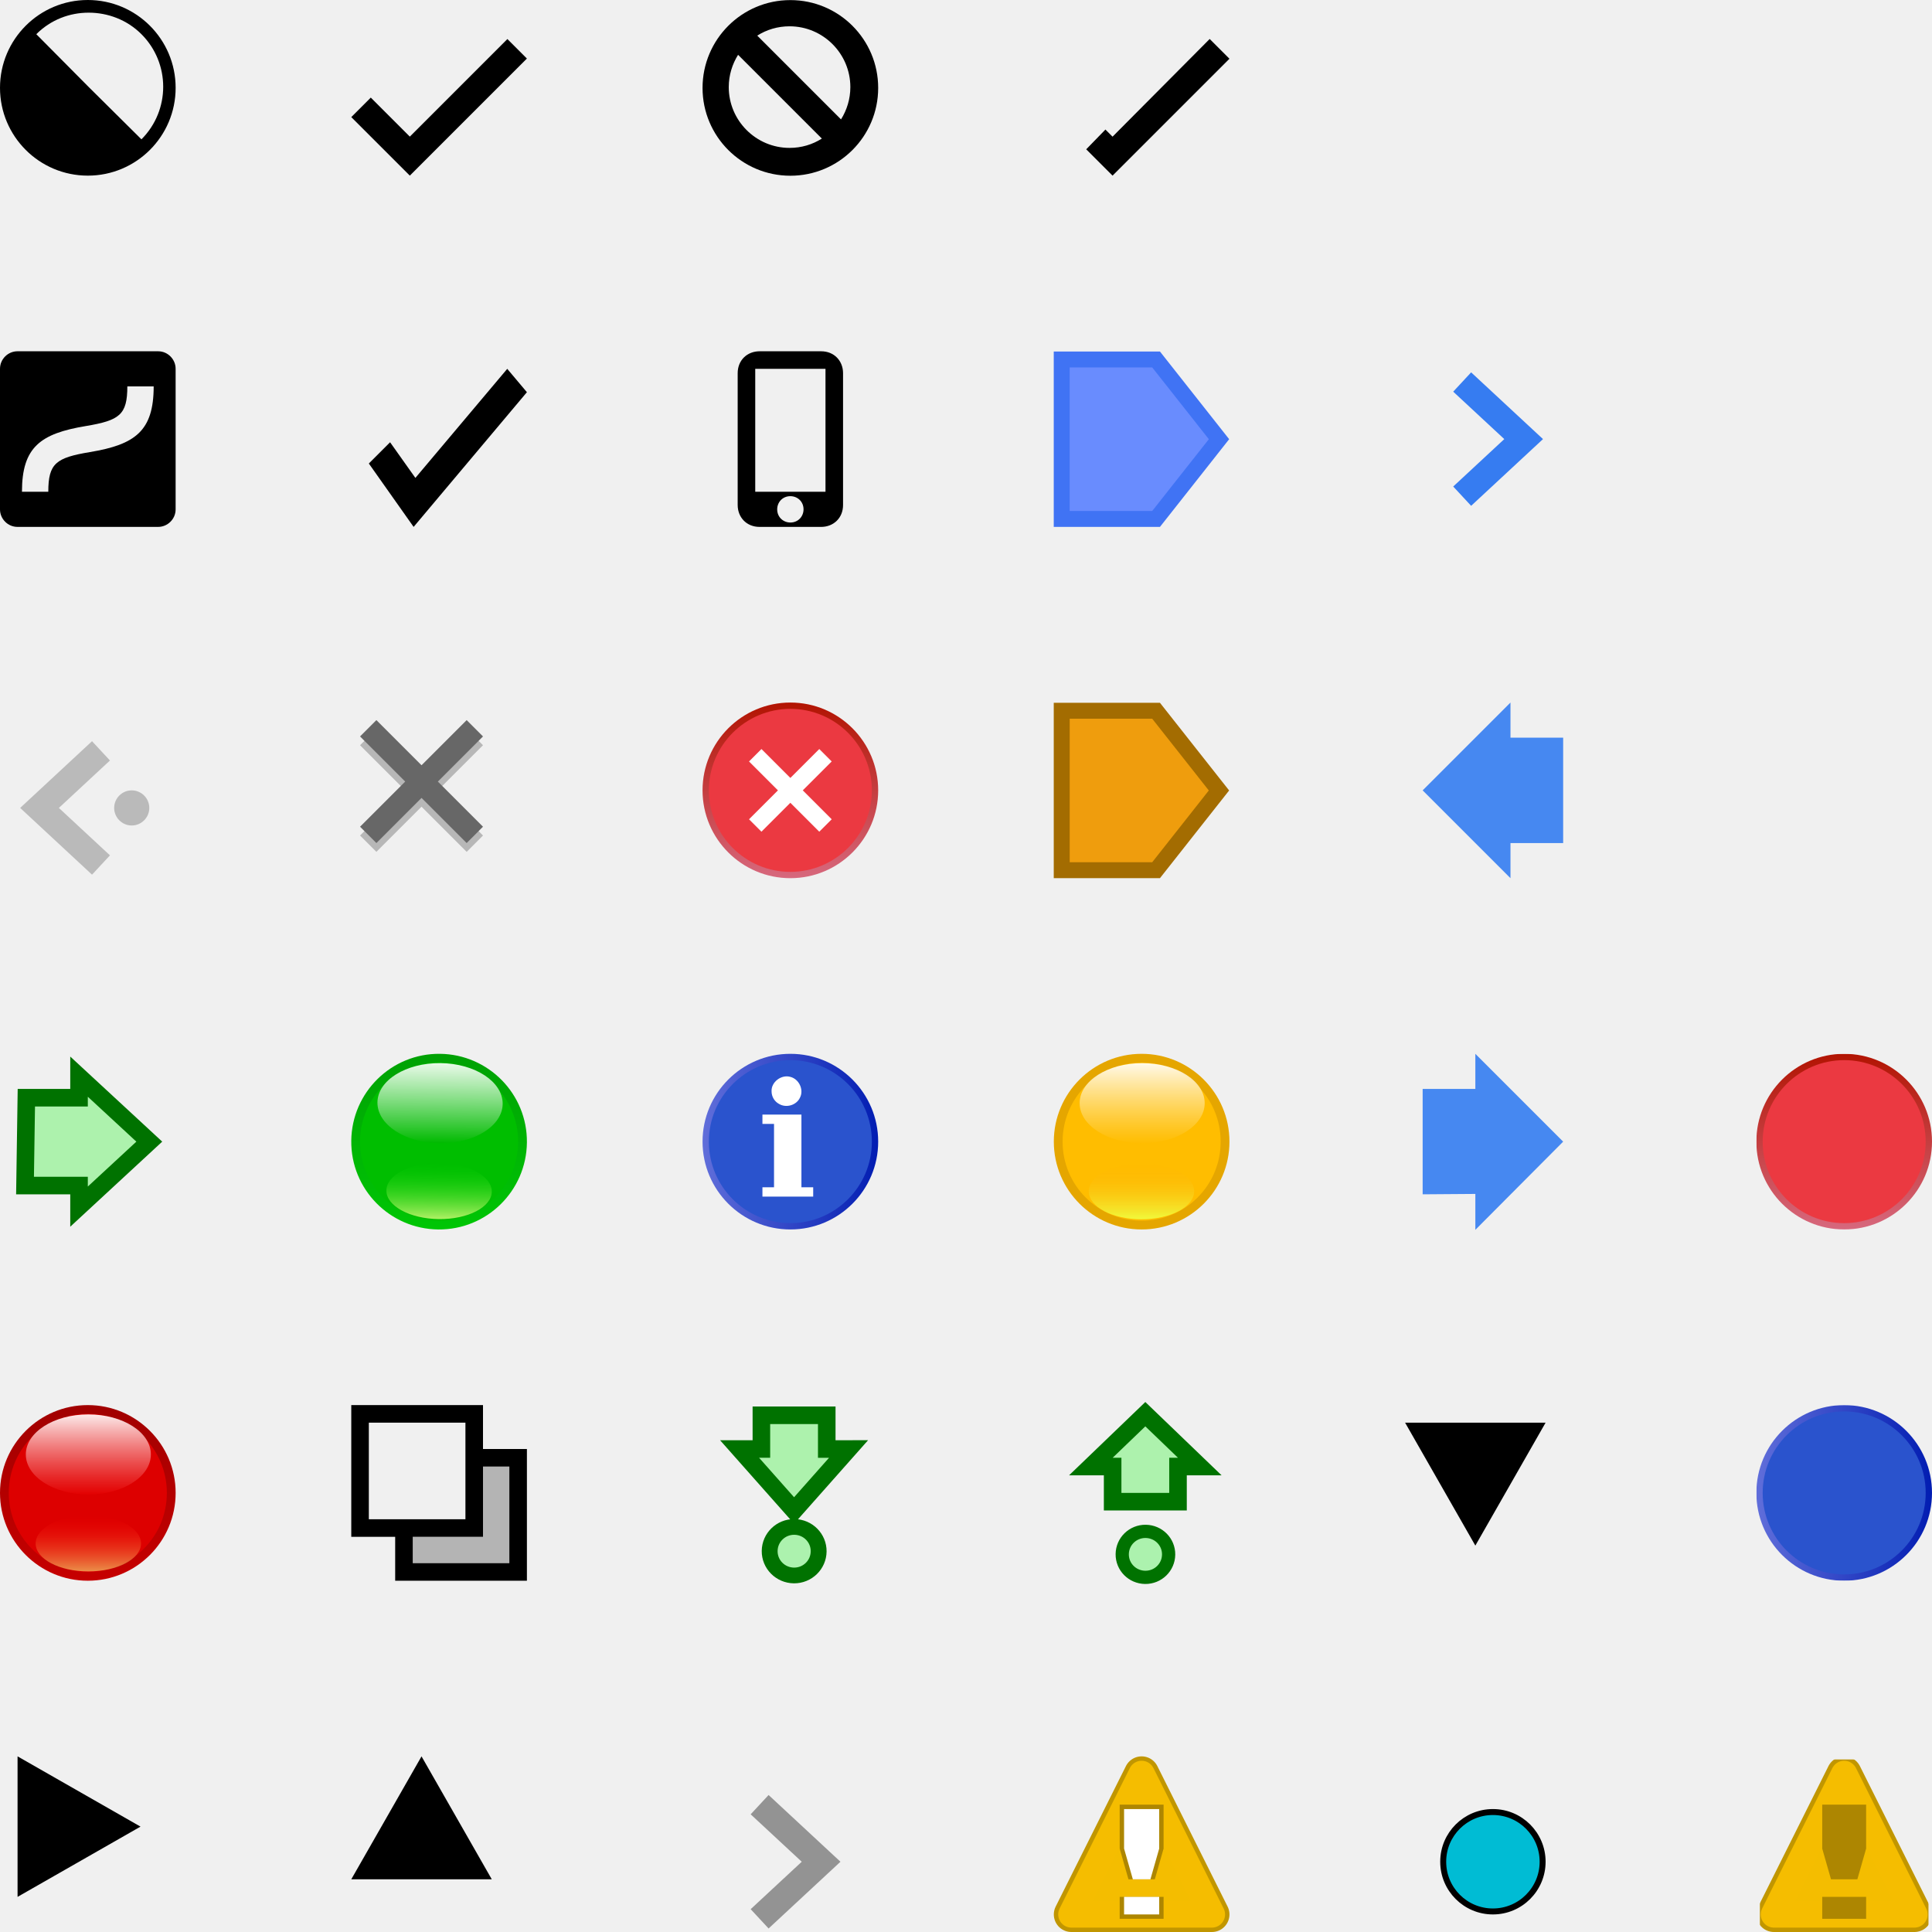
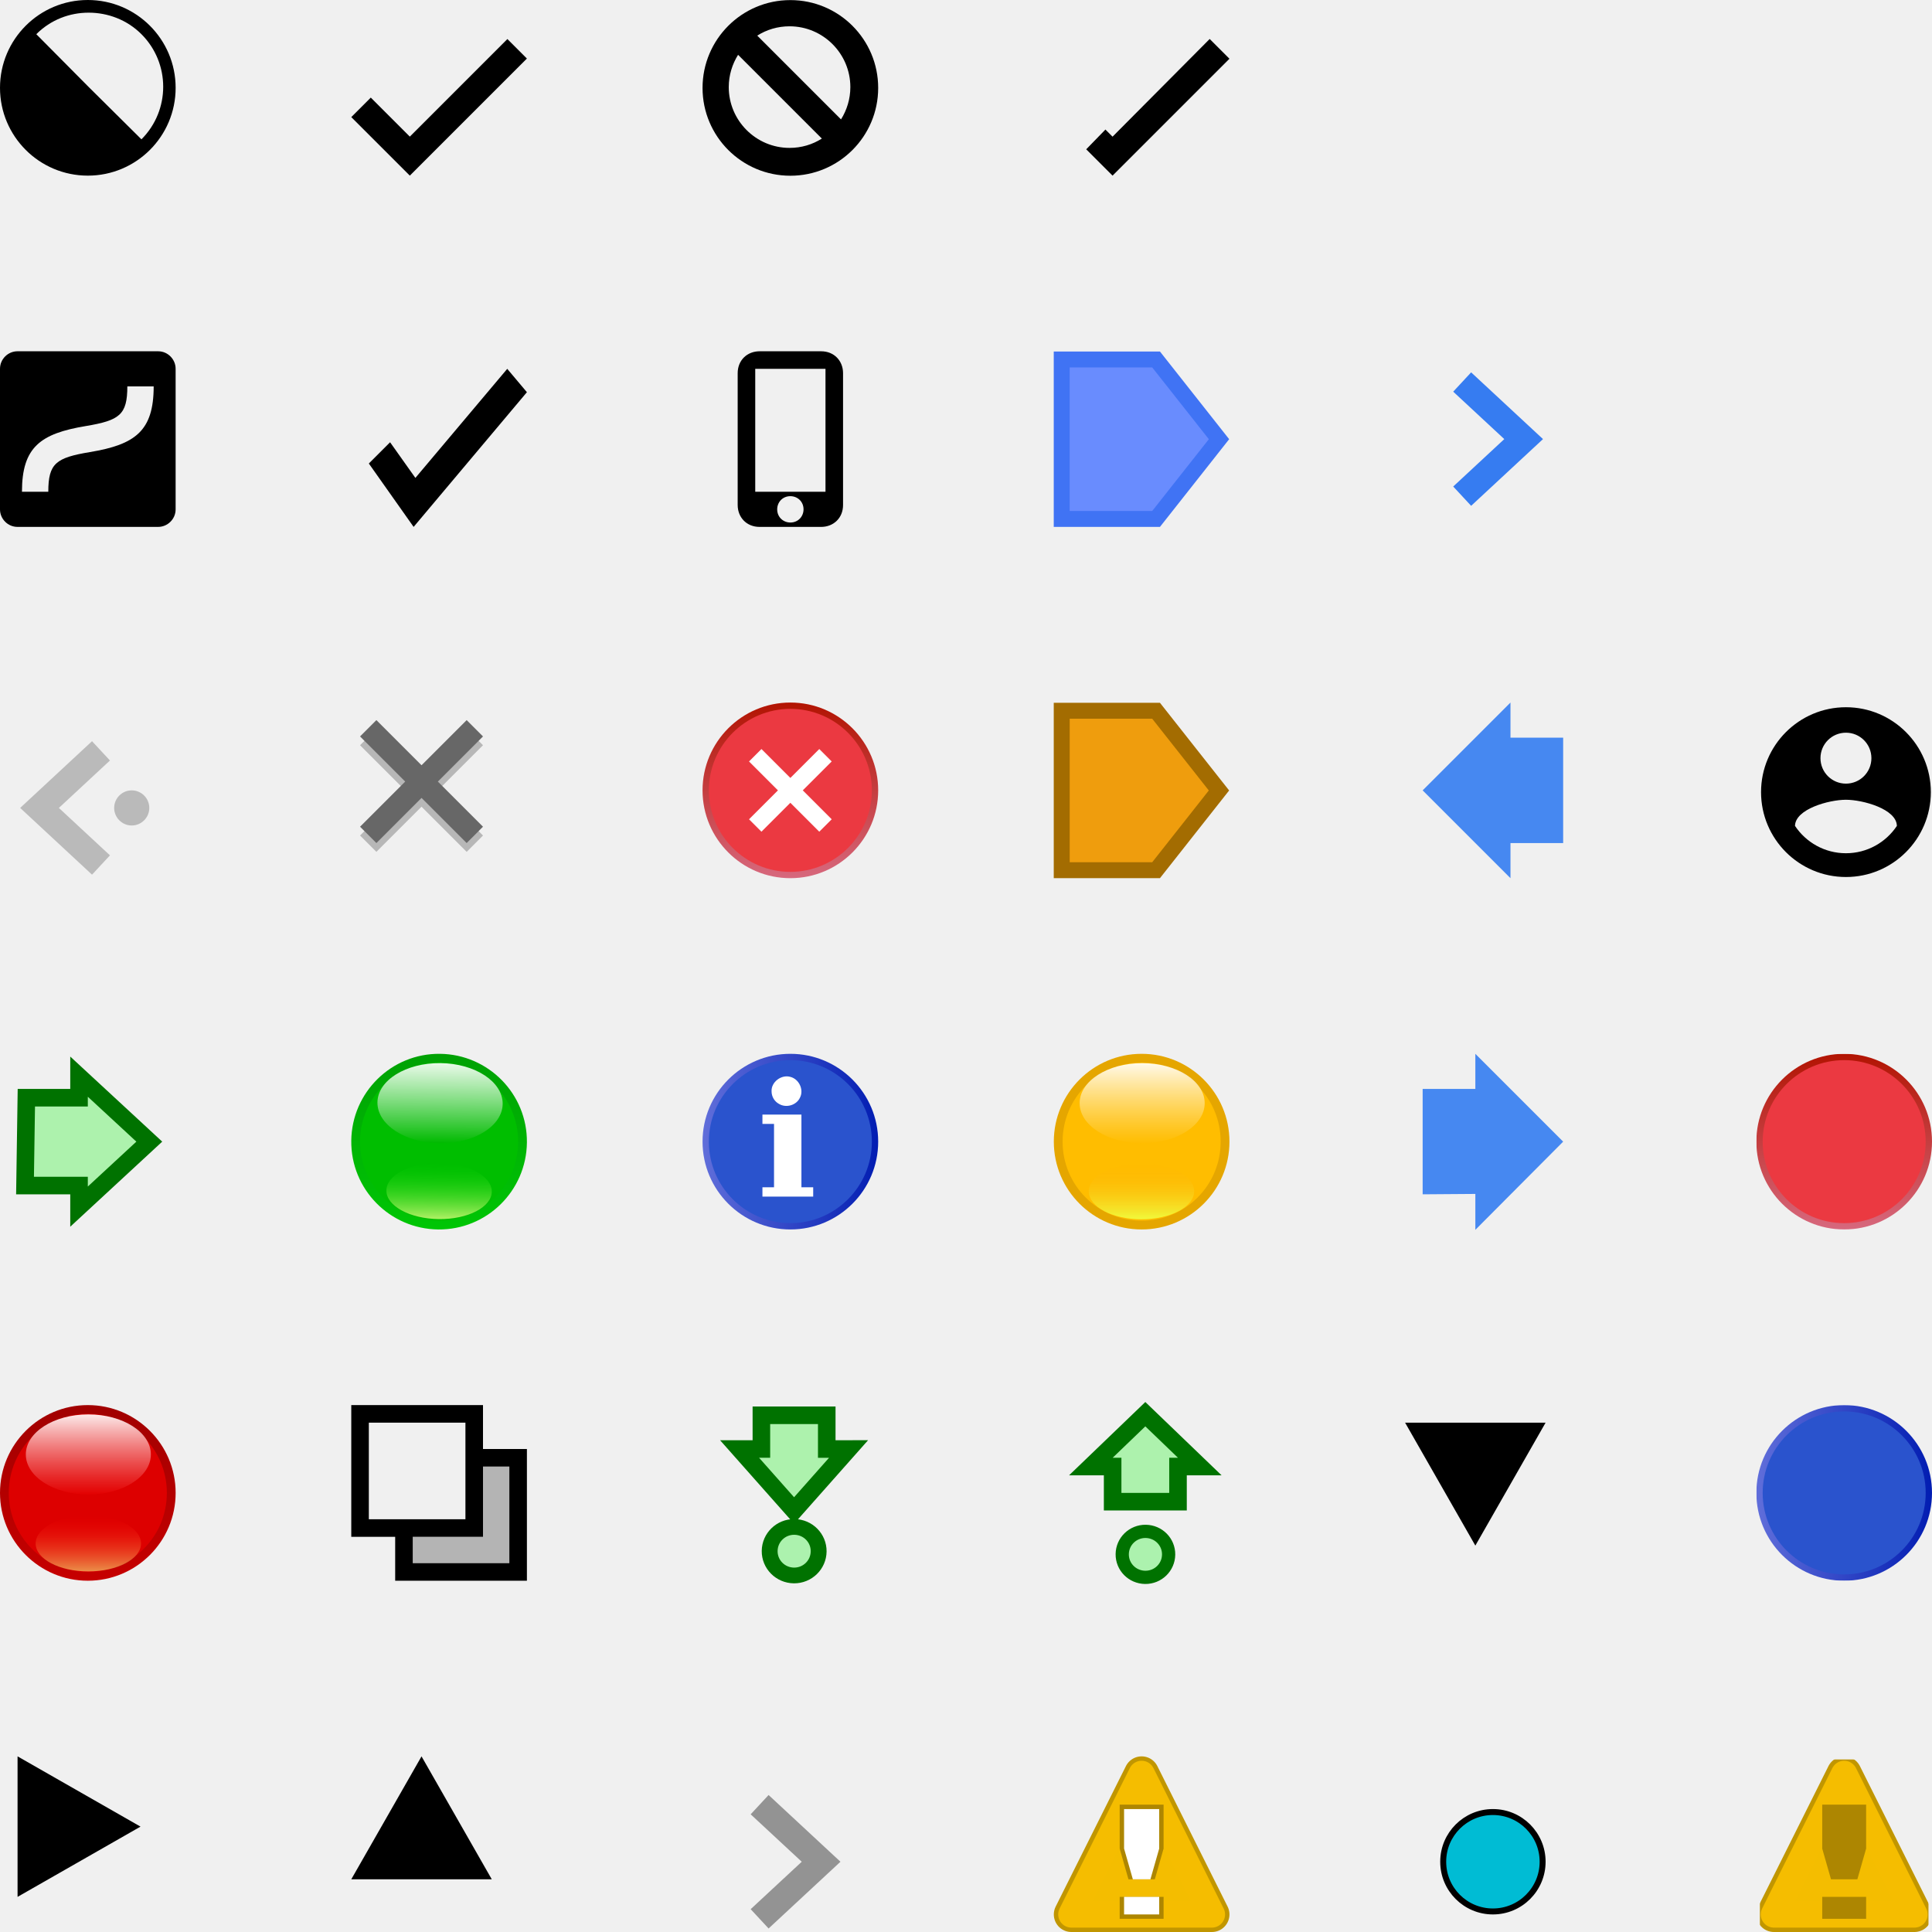
<svg xmlns="http://www.w3.org/2000/svg" xmlns:xlink="http://www.w3.org/1999/xlink" width="110" height="110" id="svg4185" version="1.1">
  <defs id="defs4457">
    <linearGradient id="sprite9_a-2" x1="113" x2="127" y1="104" y2="104" gradientTransform="matrix(0.71429,0,0,0.71429,-0.714,-69.286)" gradientUnits="userSpaceOnUse" xlink:href="#sprite9_d-9" />
    <linearGradient id="sprite9_d-9">
      <stop stop-color="#606eda" offset="0" id="stop4292-1" />
      <stop stop-color="#021db2" offset="1" id="stop4294-2" />
    </linearGradient>
    <linearGradient id="sprite6_a-0" x2="24" gradientTransform="matrix(0,-0.41667,-0.41667,0,25,10)" gradientUnits="userSpaceOnUse" xlink:href="#sprite6_b-6" />
    <linearGradient id="sprite6_b-6">
      <stop stop-color="#d7687d" offset="0" id="stop4236-2" />
      <stop stop-color="#b21402" offset="1" id="stop4238-6" />
    </linearGradient>
  </defs>
  <g id="g4187" transform="translate(0,20)">
    <path transform="translate(-80,-20)" d="m 80,20.995 c 0,-0.55 0.456,-0.995 0.995,-0.995 h 8.009 c 0.55,0 0.995,0.456 0.995,0.995 v 8.009 c 0,0.55 -0.456,0.995 -0.995,0.995 H 80.995 C 80.446,30 80,29.544 80,29.004 z m 5.123,4.744 c 2.567,-0.428 3.627,-1.193 3.627,-3.74 h -1.5 c 0,1.62 -0.441,1.938 -2.373,2.26 -2.567,0.428 -3.627,1.193 -3.627,3.74 h 1.5 c 0,-1.62 0.441,-1.938 2.373,-2.26 z" id="path4191" />
  </g>
  <g transform="translate(20,20)" id="g4193">
    <path transform="translate(-128,-109)" d="m 131.65,116.21 -1.44,-2.03 -1.21,1.21 2.55,3.61 6.45,-7.67 -1.12,-1.33 z" id="path4197" />
  </g>
  <g transform="translate(0,40)" id="g4199">
    <path transform="translate(-40,-19)" d="m 46.5,25 c 0,0.55 0.45,1 1,1 0.55,0 1,-0.45 1,-1 0,-0.55 -0.45,-1 -1,-1 -0.55,0 -1,0.45 -1,1" id="path4203" style="fill:#bababa" />
    <path transform="translate(-40,-19)" d="m 45.75,21.75 -3.5,3.25 3.5,3.25" id="path4205" style="fill:none;stroke:#bababa;stroke-width:1.5" />
  </g>
  <g transform="translate(20,40)" id="g4207">
    <path transform="translate(-177,-98)" d="m 184.5,100.43 -0.93,-0.93 -2.57,2.57 -2.57,-2.57 -0.93,0.93 2.57,2.57 -2.57,2.57 0.93,0.93 2.57,-2.57 2.57,2.57 0.93,-0.93 -2.57,-2.57 2.57,-2.57 z" id="path4211" style="fill-opacity:0.24" />
    <path transform="translate(-177,-98)" d="M 184.5,99.93 183.57,99 181,101.57 178.43,99 l -0.93,0.93 2.57,2.57 -2.57,2.57 0.93,0.93 2.57,-2.57 2.57,2.57 0.93,-0.93 -2.57,-2.57 2.57,-2.57 z" id="path4213" style="fill:#676767" />
  </g>
  <g transform="translate(40,20)" id="g4215">
    <path transform="translate(-100,0)" d="m 103.25,-4.7795e-7 c -0.7,0 -1.25,0.5 -1.25,1.25 v 7.5 c 0,0.7 0.5,1.25 1.25,1.25 h 3.5 c 0.7,0 1.25,-0.5 1.25,-1.25 v -7.5 C 108,0.55 107.5,-4.7795e-7 106.75,-4.7795e-7 z M 103,1 h 4 V 8 h -4 z m 2,7.25 c 0.4,0 0.75,0.3 0.75,0.75 0,0.4 -0.3,0.75 -0.75,0.75 -0.4,0 -0.75,-0.3 -0.75,-0.75 0,-0.4 0.3,-0.75 0.75,-0.75 z" id="path4219" />
  </g>
  <g transform="translate(40,40)" id="g4221">
    <path transform="translate(-20,0)" d="m 25,-4.7795e-7 c -2.76,0 -5,2.24 -5,5 0,2.76 2.24,5 5,5 2.76,0 5,-2.24 5,-5 C 30,2.24 27.76,-4.7795e-7 25,-4.7795e-7" id="path4225" style="fill:url(#sprite6_a)" />
    <path transform="translate(-20,0)" d="m 20.36,5 c 0,2.56 2.08,4.64 4.64,4.64 2.56,0 4.64,-2.08 4.64,-4.64 0,-2.56 -2.08,-4.64 -4.64,-4.64 -2.56,0 -4.64,2.08 -4.64,4.64" id="path4227" style="fill:#eb3941" />
    <path transform="translate(-20,0)" d="m 23,3 4,4" id="path4229" style="stroke:#ffffff" />
    <path transform="translate(-20,0)" d="M 27,3 23,7" id="path4231" style="stroke:#ffffff" />
    <defs id="defs4233">
      <linearGradient id="sprite6_b">
        <stop stop-color="#d7687d" offset="0" id="stop4236" />
        <stop stop-color="#b21402" offset="1" id="stop4238" />
      </linearGradient>
      <linearGradient id="sprite6_a" x2="24" gradientTransform="matrix(0,-0.41667,-0.41667,0,25,10)" gradientUnits="userSpaceOnUse" xlink:href="#sprite6_b" />
    </defs>
  </g>
  <path style="fill:#adf2ad;stroke:#007200;stroke-width:1;stroke-miterlimit:4;stroke-dasharray:none" id="path4245" d="M 4.5,61.3 8.5,65 4.5,68.7 l 0,-1.2 -3.075,0 0.075,-5 3,0 z" />
  <g transform="translate(20,60)" id="g4247">
    <path transform="translate(-140,0)" d="m 144.95,10 c -2.76,-0.03 -4.98,-2.29 -4.95,-5.05 0.03,-2.76 2.29,-4.98 5.05,-4.95 2.76,0.03 4.98,2.29 4.95,5.05 -0.03,2.76 -2.29,4.98 -5.05,4.95 z" id="path4251" style="fill:url(#sprite8_a)" />
    <path transform="translate(-140,0)" d="m 149.5,5.05 c -0.03,2.49 -2.06,4.48 -4.55,4.45 -2.49,-0.03 -4.48,-2.06 -4.45,-4.55 0.03,-2.49 2.06,-4.48 4.55,-4.45 2.49,0.03 4.48,2.06 4.45,4.55 z" id="path4253" style="fill:#00be00" />
    <path transform="translate(-140,0)" d="m 145.08,0.53 c 1.97,0.02 3.55,1.06 3.54,2.32 -0.01,1.26 -1.62,2.26 -3.59,2.24 -1.97,-0.02 -3.55,-1.06 -3.54,-2.32 0.01,-1.26 1.62,-2.26 3.59,-2.24 z" id="path4255" style="fill:url(#sprite8_b)" />
    <path transform="translate(-140,0)" d="m 144.98,9.41 c 1.66,0.02 3.01,-0.68 3.02,-1.56 0.01,-0.88 -1.33,-1.61 -2.98,-1.63 -1.66,-0.02 -3.01,0.68 -3.02,1.56 -0.01,0.88 1.33,1.61 2.98,1.63 z" id="path4257" style="fill:url(#sprite8_c)" />
    <defs id="defs4259">
      <linearGradient id="sprite8_j">
        <stop stop-color="#00d600" stop-opacity="0" offset="0" id="stop4262" />
        <stop stop-color="#d8fc7b" stop-opacity=".81" offset="1" id="stop4264" />
      </linearGradient>
      <linearGradient id="sprite8_k">
        <stop stop-color="#00ba00" offset="0" id="stop4267" />
        <stop stop-color="#fff" stop-opacity=".91" offset="1" id="stop4269" />
      </linearGradient>
      <linearGradient id="sprite8_l">
        <stop stop-color="#00a104" offset="0" id="stop4272" />
        <stop stop-color="#00c605" offset="1" id="stop4274" />
      </linearGradient>
      <linearGradient id="sprite8_c" x1="227.88" x2="235.12" y1="103.16" y2="103.16" gradientTransform="matrix(-0.0048,0.4396,0.78038,0.00853,65.608,-94.834)" gradientUnits="userSpaceOnUse" xlink:href="#sprite8_j" />
      <linearGradient id="sprite8_b" x1="227.88" x2="235.12" y1="103.16" y2="103.16" gradientTransform="matrix(0.00687,-0.62923,0.9267,0.01012,47.871,147.44)" gradientUnits="userSpaceOnUse" xlink:href="#sprite8_k" />
      <linearGradient id="sprite8_a" x1="227.88" x2="235.12" y1="103.16" y2="103.16" gradientTransform="matrix(-0.01507,1.3791,-1.3006,-0.0142,282.66,-312.8)" gradientUnits="userSpaceOnUse" xlink:href="#sprite8_l" />
    </defs>
  </g>
  <g transform="translate(40,60)" id="g4279">
    <path transform="translate(-80,0)" d="m 85,-4.7795e-7 c -2.76,0 -5,2.24 -5,5 0,2.76 2.24,5 5,5 2.76,0 5,-2.24 5,-5 C 90,2.24 87.76,-4.7795e-7 85,-4.7795e-7" id="path4283" style="fill:url(#sprite9_a)" />
    <path transform="translate(-80,0)" d="m 80.36,5 c 0,2.56 2.08,4.64 4.64,4.64 2.56,0 4.64,-2.08 4.64,-4.64 0,-2.56 -2.08,-4.64 -4.64,-4.64 -2.56,0 -4.64,2.08 -4.64,4.64" id="path4285" style="fill:#2a53cd" />
    <path transform="translate(-80,0)" d="m 83.93,2.14 c -0.03,-0.53 0.55,-0.97 1.06,-0.83 0.5,0.12 0.79,0.73 0.56,1.18 -0.2,0.44 -0.79,0.61 -1.2,0.36 C 84.09,2.71 83.93,2.43 83.93,2.14 z m 1.7,5.46 H 86.3 V 8.13 H 83.41 V 7.6 h 0.66 V 3.99 H 83.41 V 3.46 h 2.22 V 7.6 z" id="path4287" style="fill:#ffffff" />
    <defs id="defs4289">
      <linearGradient id="sprite9_d">
        <stop stop-color="#606eda" offset="0" id="stop4292" />
        <stop stop-color="#021db2" offset="1" id="stop4294" />
      </linearGradient>
      <linearGradient id="sprite9_a" x1="113" x2="127" y1="104" y2="104" gradientTransform="matrix(0.71429,0,0,0.71429,-0.714,-69.286)" gradientUnits="userSpaceOnUse" xlink:href="#sprite9_d" />
    </defs>
  </g>
  <g transform="translate(60,20)" id="g4297">
    <path transform="translate(-160,-20)" d="m 160.45,20.467 v 9.079 h 5.373 l 3.582,-4.54 -3.582,-4.539 z" id="path4301" style="fill:#698cfe;stroke:#4073f4;stroke-width:0.908" />
  </g>
  <g transform="translate(60,40)" id="g4303">
    <path transform="translate(-140,-20)" d="m 140.45,20.467 v 9.079 h 5.372 l 3.581,-4.54 -3.581,-4.539 z" id="path4307" style="fill:#ef9d0d;stroke:#a36c01;stroke-width:0.908" />
  </g>
  <g transform="translate(60,60)" id="g4309">
    <path transform="translate(-160,0)" d="m 165,10 c -2.76,0 -5,-2.24 -5,-5 0,-2.76 2.24,-5 5,-5 2.76,0 5,2.24 5,5 0,2.76 -2.24,5 -5,5 z" id="path4313" style="fill:#e5a600" />
    <path transform="translate(-160,0)" d="m 169.5,5 c 0,2.49 -2.01,4.5 -4.5,4.5 -2.49,0 -4.5,-2.01 -4.5,-4.5 0,-2.49 2.01,-4.5 4.5,-4.5 2.49,0 4.5,2.01 4.5,4.5 z" id="path4315" style="fill:#ffbd00" />
    <path transform="translate(-160,0)" d="m 165.03,0.53 c 1.97,0 3.56,1.02 3.56,2.28 0,1.26 -1.59,2.28 -3.56,2.28 -1.97,0 -3.56,-1.02 -3.56,-2.28 0,-1.26 1.59,-2.28 3.56,-2.28 z" id="path4317" style="fill:url(#sprite12_a)" />
    <path transform="translate(-160,0)" d="m 164.99,9.42 c 1.66,0 3,-0.71 3,-1.59 0,-0.88 -1.34,-1.59 -3,-1.59 -1.66,0 -3,0.71 -3,1.59 0,0.88 1.34,1.59 3,1.59 z" id="path4319" style="fill:url(#sprite12_b)" />
    <defs id="defs4321">
      <linearGradient id="sprite12_l">
        <stop stop-color="#ffa801" stop-opacity="0" offset="0" id="stop4324" />
        <stop stop-color="#f0fb3d" offset="1" id="stop4326" />
      </linearGradient>
      <linearGradient id="sprite12_m">
        <stop stop-color="#ffbd00" stop-opacity=".65" offset="0" id="stop4329" />
        <stop stop-color="#fff" stop-opacity=".91" offset="1" id="stop4331" />
      </linearGradient>
      <linearGradient id="sprite12_b" x1="227.88" x2="235.12" y1="103.16" y2="103.16" gradientTransform="matrix(0,0.43966,0.78049,0,84.444,-93.924)" gradientUnits="userSpaceOnUse" xlink:href="#sprite12_l" />
      <linearGradient id="sprite12_a" x1="227.88" x2="235.12" y1="103.16" y2="103.16" gradientTransform="matrix(0,-0.62931,0.92683,0,69.47,148.53)" gradientUnits="userSpaceOnUse" xlink:href="#sprite12_m" />
    </defs>
  </g>
  <g transform="translate(0,80)" id="g4335">
    <path transform="translate(-120,0)" d="m 125,10 c -2.76,0 -5,-2.24 -5,-5 0,-2.76 2.24,-5 5,-5 2.76,0 5,2.24 5,5 0,2.76 -2.24,5 -5,5 z" id="path4339" style="fill:url(#sprite13_a)" />
    <path transform="translate(-120,0)" d="m 129.5,5 c 0,2.49 -2.01,4.5 -4.5,4.5 -2.49,0 -4.5,-2.01 -4.5,-4.5 0,-2.49 2.01,-4.5 4.5,-4.5 2.49,0 4.5,2.01 4.5,4.5 z" id="path4341" style="fill:#dd0000" />
    <path transform="translate(-120,0)" d="m 125.03,0.53 c 1.97,0 3.56,1.02 3.56,2.28 0,1.26 -1.59,2.28 -3.56,2.28 -1.97,0 -3.56,-1.02 -3.56,-2.28 0,-1.26 1.59,-2.28 3.56,-2.28 z" id="path4343" style="fill:url(#sprite13_b)" />
    <path transform="translate(-120,0)" d="m 125.03,9.47 c 1.66,0 3,-0.71 3,-1.59 0,-0.88 -1.34,-1.59 -3,-1.59 -1.66,0 -3,0.71 -3,1.59 0,0.88 1.34,1.59 3,1.59 z" id="path4345" style="fill:url(#sprite13_c)" />
    <defs id="defs4347">
      <linearGradient id="sprite13_g">
        <stop stop-color="red" stop-opacity="0" offset="0" id="stop4350" />
        <stop stop-color="#f0cb68" stop-opacity=".71" offset="1" id="stop4352" />
      </linearGradient>
      <linearGradient id="sprite13_h">
        <stop stop-color="#e60000" stop-opacity=".65" offset="0" id="stop4355" />
        <stop stop-color="#fff" stop-opacity=".91" offset="1" id="stop4357" />
      </linearGradient>
      <linearGradient id="sprite13_i">
        <stop stop-color="#a10000" offset="0" id="stop4360" />
        <stop stop-color="#c60000" offset="1" id="stop4362" />
      </linearGradient>
      <linearGradient id="sprite13_c" x1="227.88" x2="235.12" y1="103.16" y2="103.16" gradientTransform="matrix(0,0.43966,0.78049,0,44.488,-93.88)" gradientUnits="userSpaceOnUse" xlink:href="#sprite13_g" />
      <linearGradient id="sprite13_b" x1="227.88" x2="235.12" y1="103.16" y2="103.16" gradientTransform="matrix(0,-0.62931,0.92683,0,29.47,148.53)" gradientUnits="userSpaceOnUse" xlink:href="#sprite13_h" />
      <linearGradient id="sprite13_a" x1="227.88" x2="235.12" y1="103.16" y2="103.16" gradientTransform="matrix(0,1.3793,-1.3008,0,259.08,-314.35)" gradientUnits="userSpaceOnUse" xlink:href="#sprite13_i" />
    </defs>
  </g>
  <g transform="translate(20,80)" id="g4367">
    <path transform="translate(-60,-20)" d="M 60,20 H 70 V 30 H 60 z" id="path4371" style="fill:none" />
    <path transform="translate(-60,-20)" d="M 67.5,22.5 V 20 H 60 v 7.5 h 2.5 V 30 H 70 V 22.5 z M 61,21 h 5.5 v 5.5 H 61 z m 2.5,6.5 h 4 v -4 H 69 V 29 h -5.5 z" id="path4373" />
    <path d="m 3.5,7.5 h 4 v -4 H 9 V 9 H 3.5 z" id="path4375" style="fill-opacity:0.25" />
  </g>
  <g id="g4383" style="fill:#acf2ae;stroke:#007200;stroke-width:2.577" transform="translate(40,80)">
    <path transform="matrix(0.29356,0,0,0.2909,-37.35,6.864)" d="m 144.95,10 c -2.76,-0.03 -4.98,-2.29 -4.95,-5.05 0.03,-2.76 2.29,-4.98 5.05,-4.95 2.76,0.03 4.98,2.29 4.95,5.05 -0.03,2.76 -2.29,4.98 -5.05,4.95 z" id="path4385" />
    <path transform="matrix(0.29356,0,0,0.2909,-37.35,6.864)" d="m 149.5,5.05 c -0.03,2.49 -2.06,4.48 -4.55,4.45 -2.49,-0.03 -4.48,-2.06 -4.45,-4.55 0.03,-2.49 2.06,-4.48 4.55,-4.45 2.49,0.03 4.48,2.06 4.45,4.55 z" id="path4387" />
  </g>
  <path d="M 48.313,82.5 45.211,86 42.109,82.5 l 1.241,0 0,-1.919 3.722,0 0,1.92 z" id="path4389" style="fill:#adf2ad;stroke:#007200;stroke-width:1;stroke-miterlimit:4;stroke-dasharray:none" />
  <path d="m 66.537,88.514 c -0.009,0.724 -0.605,1.303 -1.336,1.294 -0.731,-0.009 -1.315,-0.599 -1.306,-1.324 0.009,-0.724 0.605,-1.303 1.336,-1.294 0.731,0.009 1.315,0.599 1.306,1.323 z" id="path4397" style="fill:#acf2ae;stroke:#007200;stroke-width:0.753" />
  <path d="m 62.108,83.5 3.102,-2.982 3.102,2.982 -1.241,0 0,2 -3.722,0 0,-2 z" id="path4399" style="fill:#adf2ad;stroke:#007200;stroke-width:1;stroke-miterlimit:4;stroke-dasharray:none" />
  <g transform="translate(80,20)" id="g4401">
    <path transform="translate(-20,-20)" d="m 23.25,21.75 3.5,3.25 -3.5,3.25" id="path4405" style="fill:none;stroke:#367cf1;stroke-width:1.5" />
  </g>
  <g transform="translate(80,40)" id="g4407">
    <path transform="translate(-180,-20)" d="m 186,20 -5,5 5,5 v -2 h 3 v -6 h -3 z" id="path4411" style="fill:#4688f1" />
  </g>
  <g transform="translate(80,60)" id="g4413">
    <path transform="matrix(-1,0,0,1,190,-19.955)" d="m 186,19.955 -5,5 5,5.022 0,-2.045 3,0.022 0,-6 -3,0 z" id="path4417" style="fill:#4688f1" />
  </g>
  <g transform="translate(80,80)" id="g4419">
    <path transform="translate(-20,-98)" d="m 24,106 4,-7 h -8" id="path4423" />
  </g>
  <g transform="translate(0,100)" id="g4425">
    <path transform="translate(-4,-98)" d="M 12,102 5,98 v 8" id="path4429" />
  </g>
  <g transform="translate(20,100)" id="g4431">
    <path transform="translate(-4,-111)" d="m 8,111 4,7 H 4" id="path4435" />
  </g>
  <g transform="translate(40,100)" id="g4437">
    <path transform="translate(0,-19)" d="m 3.25,21.75 3.5,3.25 -3.5,3.25" id="path4441" style="fill:none;stroke:#939393;stroke-width:1.5" />
  </g>
  <g transform="translate(60,100)" id="g4443">
    <path transform="translate(-60,0)" d="m 61,9 4,-8 4,8 z" id="path4447" style="stroke:#c19600;stroke-width:2;stroke-linejoin:round" />
    <path transform="translate(-60,0)" d="m 61,9 4,-8 4,8 z" id="path4449" style="fill:#f4bd00;stroke:#f5bd00;stroke-width:1.5;stroke-linejoin:round" />
    <path transform="translate(-60,0)" d="m 63.75,2.75 h 2.5 v 2.5 L 65.75,7 h -1.5 l -0.5,-1.75 v -2.5 m 0,5.25 h 2.5 v 1.25 h -2.5" id="path4451" style="fill:#ad8601" />
    <path transform="translate(-60,0)" d="m 64,3 h 2 V 5.25 L 65.5,7 h -1 L 64,5.25 V 3 m 0,5 h 2 v 1 h -2" id="path4453" style="fill:#ffffff" />
  </g>
  <text xml:space="preserve" style="font-size:8px;font-style:normal;font-weight:normal;line-height:125%;letter-spacing:0px;word-spacing:0px;fill:#cccccc;fill-opacity:1;stroke:none;font-family:Sans" x="3.051" y="118.387" id="text5191">
    <tspan id="tspan5193" x="3.051" y="118.387">a</tspan>
  </text>
  <text xml:space="preserve" style="font-size:8px;font-style:normal;font-weight:normal;line-height:125%;letter-spacing:0px;word-spacing:0px;fill:#cccccc;fill-opacity:1;stroke:none;font-family:Sans" x="23.051" y="118.387" id="text5191-1">
    <tspan id="tspan5193-7" x="23.051" y="118.387">b</tspan>
  </text>
  <text xml:space="preserve" style="font-size:8px;font-style:normal;font-weight:normal;line-height:125%;letter-spacing:0px;word-spacing:0px;fill:#cccccc;fill-opacity:1;stroke:none;font-family:Sans" x="43.051" y="118.387" id="text5191-7">
    <tspan id="tspan5193-1" x="43.051" y="118.387">c</tspan>
  </text>
  <text xml:space="preserve" style="font-size:8px;font-style:normal;font-weight:normal;line-height:125%;letter-spacing:0px;word-spacing:0px;fill:#cccccc;fill-opacity:1;stroke:none;font-family:Sans" x="63.051" y="118.387" id="text5191-15">
    <tspan id="tspan5193-9" x="63.051" y="118.387">d</tspan>
  </text>
  <text xml:space="preserve" style="font-size:8px;font-style:normal;font-weight:normal;line-height:125%;letter-spacing:0px;word-spacing:0px;fill:#cccccc;fill-opacity:1;stroke:none;font-family:Sans" x="83.051" y="118.387" id="text5191-77">
    <tspan id="tspan5193-6" x="83.051" y="118.387">e</tspan>
  </text>
  <text xml:space="preserve" style="font-size:8px;font-style:normal;font-weight:normal;line-height:125%;letter-spacing:0px;word-spacing:0px;fill:#cccccc;fill-opacity:1;stroke:none;font-family:Sans" x="-7.026" y="107.818" id="text5191-73">
    <tspan id="tspan5193-65" x="-7.026" y="107.818">1</tspan>
  </text>
  <text xml:space="preserve" style="font-size:8px;font-style:normal;font-weight:normal;line-height:125%;letter-spacing:0px;word-spacing:0px;fill:#cccccc;fill-opacity:1;stroke:none;font-family:Sans" x="-6.819" y="87.88" id="text5191-6">
    <tspan id="tspan5193-3" x="-6.819" y="87.88">2</tspan>
  </text>
  <text xml:space="preserve" style="font-size:8px;font-style:normal;font-weight:normal;line-height:125%;letter-spacing:0px;word-spacing:0px;fill:#cccccc;fill-opacity:1;stroke:none;font-family:Sans" x="-6.756" y="67.992" id="text5191-9">
    <tspan id="tspan5193-4" x="-6.756" y="67.992">3</tspan>
  </text>
  <text xml:space="preserve" style="font-size:8px;font-style:normal;font-weight:normal;line-height:125%;letter-spacing:0px;word-spacing:0px;fill:#cccccc;fill-opacity:1;stroke:none;font-family:Sans" x="-6.917" y="47.994" id="text5191-8">
    <tspan id="tspan5193-12" x="-6.917" y="47.994">4</tspan>
  </text>
  <text xml:space="preserve" style="font-size:8px;font-style:normal;font-weight:normal;line-height:125%;letter-spacing:0px;word-spacing:0px;fill:#cccccc;fill-opacity:1;stroke:none;font-family:Sans" x="-7.108" y="28.056" id="text5191-93">
    <tspan id="tspan5193-90" x="-7.108" y="28.056">5</tspan>
  </text>
  <g transform="matrix(1.132076,0,0,1.132075,81.60377,102.6038)" style="fill:#00bcd4;stroke:#000000;stroke-width:0.3" id="g3669">
    <circle d="M 5.5,3 C 5.5,4.381 4.381,5.5 3,5.5 1.619,5.5 0.5,4.381 0.5,3 0.5,1.619 1.619,0.5 3,0.5 4.381,0.5 5.5,1.619 5.5,3 z" cx="3" cy="3" r="2.5" id="circle3671" />
  </g>
  <path style="fill:#000000;fill-opacity:1;stroke-width:0;stroke-miterlimit:4" d="m 5,-3e-7 c -2.761,0 -5,2.239 -5,5 C 0,7.761 2.239,10 5,10 7.761,10 10,7.761 10,5 c 0,-2.761 -2.239,-5 -5,-5 z m 0.048,0.721 c 1.083,1e-6 2.179,0.4 3.005,1.226 1.652,1.652 1.652,4.333 0,5.986 L 5.048,4.952 2.067,1.947 C 2.893,1.121 3.965,0.721 5.048,0.721 z" id="path3255" />
  <text xml:space="preserve" style="font-size:8px;font-style:normal;font-weight:normal;line-height:125%;letter-spacing:0px;word-spacing:0px;fill:#cccccc;fill-opacity:1;stroke:none;font-family:Sans" x="-6.68" y="8" id="text5191-93-3">
    <tspan id="tspan5193-90-6" x="-6.68" y="8">6</tspan>
  </text>
  <g transform="translate(13.293,-7.438395)" id="g74">
    <path style="fill:none" id="path80" d="M 4.308,4.525 H 20.54 V 20.757 H 4.308 z" />
    <path style="fill-rule:evenodd" id="path82" d="M 7.818,12.995 6.707,14.106 10.041,17.438 16.707,10.772 15.596,9.661 10.041,15.217 z" />
    <g transform="matrix(0.7692308,0,0,0.7692308,19.01469,2.828306)" id="g92">
      <path transform="translate(-64,0)" d="m 80.44,16.94 c -2.48,0 -4.5,-2.02 -4.5,-4.5 0,-0.88 0.26,-1.7 0.69,-2.39 l 6.2,6.2 c -0.69,0.44 -1.51,0.69 -2.39,0.69 m 4.5,-4.5 c 0,0.88 -0.26,1.7 -0.69,2.39 l -6.2,-6.2 c 0.69,-0.44 1.51,-0.69 2.39,-0.69 2.48,0 4.5,2.02 4.5,4.5 M 80.5,6 C 76.91,6 74,8.91 74,12.5 74,16.09 76.91,19 80.5,19 84.09,19 87,16.09 87,12.5 87,8.91 84.09,6 80.5,6" id="path96" />
    </g>
    <path style="fill-rule:evenodd" d="m 55.582,9.657 -5.531,5.563 -0.406,-0.406 -1.094,1.125 1.5,1.5 6.656,-6.656 -1.125,-1.125 z" id="path3185" />
  </g>
  <text xml:space="preserve" style="font-size:8px;font-style:normal;font-weight:normal;line-height:125%;letter-spacing:0px;word-spacing:0px;fill:#cccccc;fill-opacity:1;stroke:none;font-family:Sans" x="103.739" y="118.482" id="text5191-77-3">
    <tspan id="tspan5193-6-6" x="103.739" y="118.482">f</tspan>
  </text>
  <g id="g4443-7" transform="translate(100,100)" mask="url(#path4453-6-mask)">
    <path transform="translate(-60,0)" d="m 61,9 4,-8 4,8 z" id="path4447-5" style="stroke:#c19600;stroke-width:2;stroke-linejoin:round" />
    <path transform="translate(-60,0)" d="m 61,9 4,-8 4,8 z" id="path4449-3" style="fill:#f4bd00;stroke:#f5bd00;stroke-width:1.5;stroke-linejoin:round" />
    <path transform="translate(-60,0)" d="m 63.75,2.75 h 2.5 v 2.5 L 65.75,7 h -1.5 l -0.5,-1.75 v -2.5 m 0,5.25 h 2.5 v 1.25 h -2.5" id="path4451-5" style="fill:#ad8601" />
    <mask id="path4453-6-mask">
      <path transform="translate(-60,0)" d="m 64,3 h 2 V 5.25 L 65.5,7 h -1 L 64,5.25 V 3 m 0,5 h 2 v 1 h -2" id="path4453-6" style="fill:#000000" />
-       <rect width="10" height="10" style="fill:#ffffff" />
+       <rect width="10" height="10" style="fill:#ffffff" id="rect8990" />
    </mask>
  </g>
  <g id="g4279-7" transform="translate(100,80)" mask="url(#path4287-3-mask)">
    <path transform="translate(-80,0)" d="m 85,-4.7795e-7 c -2.76,0 -5,2.24 -5,5 0,2.76 2.24,5 5,5 2.76,0 5,-2.24 5,-5 C 90,2.24 87.76,-4.7795e-7 85,-4.7795e-7" id="path4283-0" style="fill:url(#sprite9_a-2)" />
    <path transform="translate(-80,0)" d="m 80.36,5 c 0,2.56 2.08,4.64 4.64,4.64 2.56,0 4.64,-2.08 4.64,-4.64 0,-2.56 -2.08,-4.64 -4.64,-4.64 -2.56,0 -4.64,2.08 -4.64,4.64" id="path4285-9" style="fill:#2a53cd" />
    <mask id="path4287-3-mask">
      <path transform="translate(-80,0)" d="m 83.93,2.14 c -0.03,-0.53 0.55,-0.97 1.06,-0.83 0.5,0.12 0.79,0.73 0.56,1.18 -0.2,0.44 -0.79,0.61 -1.2,0.36 C 84.09,2.71 83.93,2.43 83.93,2.14 z m 1.7,5.46 H 86.3 V 8.13 H 83.41 V 7.6 h 0.66 V 3.99 H 83.41 V 3.46 h 2.22 V 7.6 z" id="path4287-3" style="fill:#000000" />
-       <rect width="10" height="10" style="fill:#ffffff" />
+       <rect width="10" height="10" style="fill:#ffffff" id="rect8997" />
    </mask>
    <defs id="defs4289-6">
      <linearGradient id="linearGradient3198">
        <stop stop-color="#606eda" offset="0" id="stop3200" />
        <stop stop-color="#021db2" offset="1" id="stop3202" />
      </linearGradient>
      <linearGradient id="linearGradient3204" x1="113" x2="127" y1="104" y2="104" gradientTransform="matrix(0.71429,0,0,0.71429,-0.714,-69.286)" gradientUnits="userSpaceOnUse" xlink:href="#sprite9_d-9" />
    </defs>
  </g>
  <g id="g4221-1" transform="translate(100,60)" mask="url(#path4229-9-path4231-2-mask)">
    <path transform="translate(-20,0)" d="m 25,-4.7795e-7 c -2.76,0 -5,2.24 -5,5 0,2.76 2.24,5 5,5 2.76,0 5,-2.24 5,-5 C 30,2.24 27.76,-4.7795e-7 25,-4.7795e-7" id="path4225-8" style="fill:url(#sprite6_a-0)" />
    <path transform="translate(-20,0)" d="m 20.36,5 c 0,2.56 2.08,4.64 4.64,4.64 2.56,0 4.64,-2.08 4.64,-4.64 0,-2.56 -2.08,-4.64 -4.64,-4.64 -2.56,0 -4.64,2.08 -4.64,4.64" id="path4227-7" style="fill:#eb3941" />
    <mask id="path4229-9-path4231-2-mask">
      <path transform="translate(-20,0)" d="m 23,3 4,4" id="path4229-9" style="stroke:#000000" />
      <path transform="translate(-20,0)" d="M 27,3 23,7" id="path4231-2" style="stroke:#000000" />
-       <rect width="10" height="10" style="fill:#ffffff" />
+       <rect width="10" height="10" style="fill:#ffffff" id="rect9010" />
    </mask>
    <defs id="defs4233-0">
      <linearGradient id="linearGradient3257">
        <stop stop-color="#d7687d" offset="0" id="stop3259" />
        <stop stop-color="#b21402" offset="1" id="stop3261" />
      </linearGradient>
      <linearGradient id="linearGradient3263" x2="24" gradientTransform="matrix(0,-0.41667,-0.41667,0,25,10)" gradientUnits="userSpaceOnUse" xlink:href="#sprite6_b-6" />
    </defs>
  </g>
+   <g style="fill:#000000" id="g9271" transform="matrix(0.4833333,0,0,0.4833333,99.3,39.3)">
+     <path id="path9261" d="M 12,2 C 6.48,2 2,6.48 2,12 2,17.52 6.48,22 12,22 17.52,22 22,17.52 22,12 22,6.48 17.52,2 12,2 z m 0,3 c 1.66,0 3,1.34 3,3 0,1.66 -1.34,3 -3,3 C 10.34,11 9,9.66 9,8 9,6.34 10.34,5 12,5 z m 0,14.2 c -2.5,0 -4.71,-1.28 -6,-3.22 0.03,-1.99 4,-3.08 6,-3.08 1.99,0 5.97,1.09 6,3.08 -1.29,1.94 -3.5,3.22 -6,3.22 z" />
+     <path id="path9263" d="M 0,0 H 24 V 24 H 0 z" style="fill:none" />
+   </g>
</svg>
